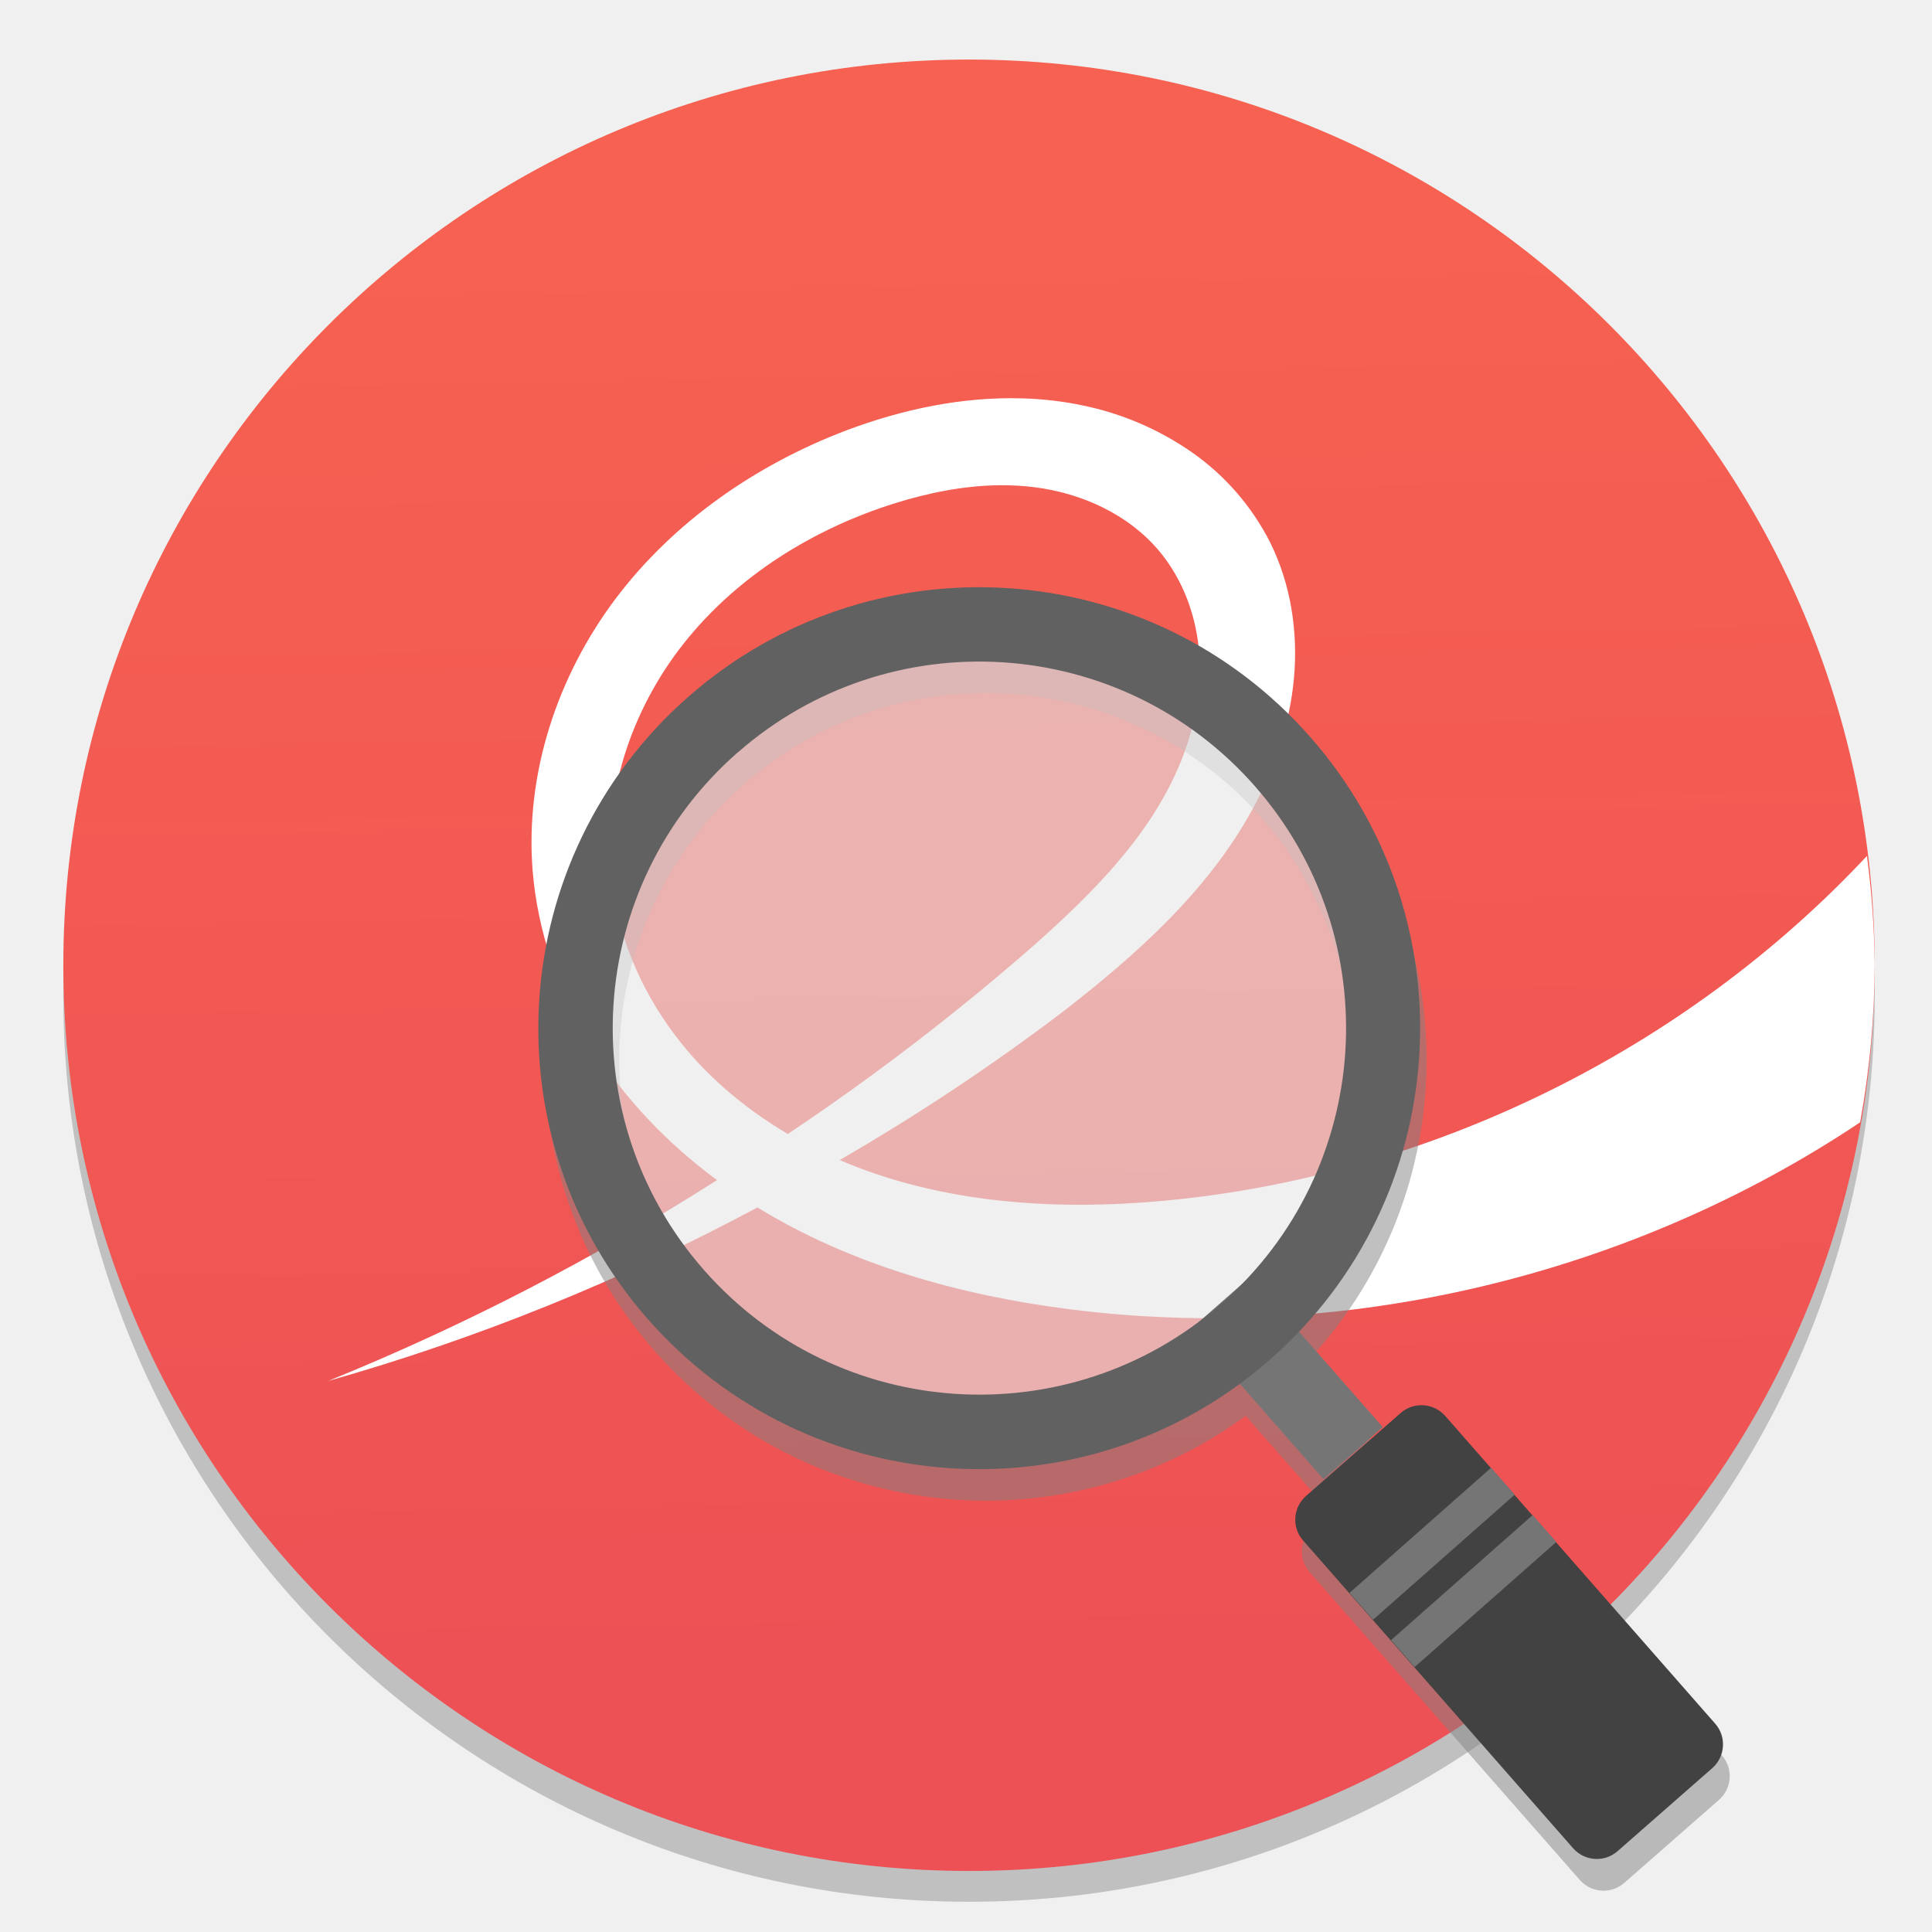
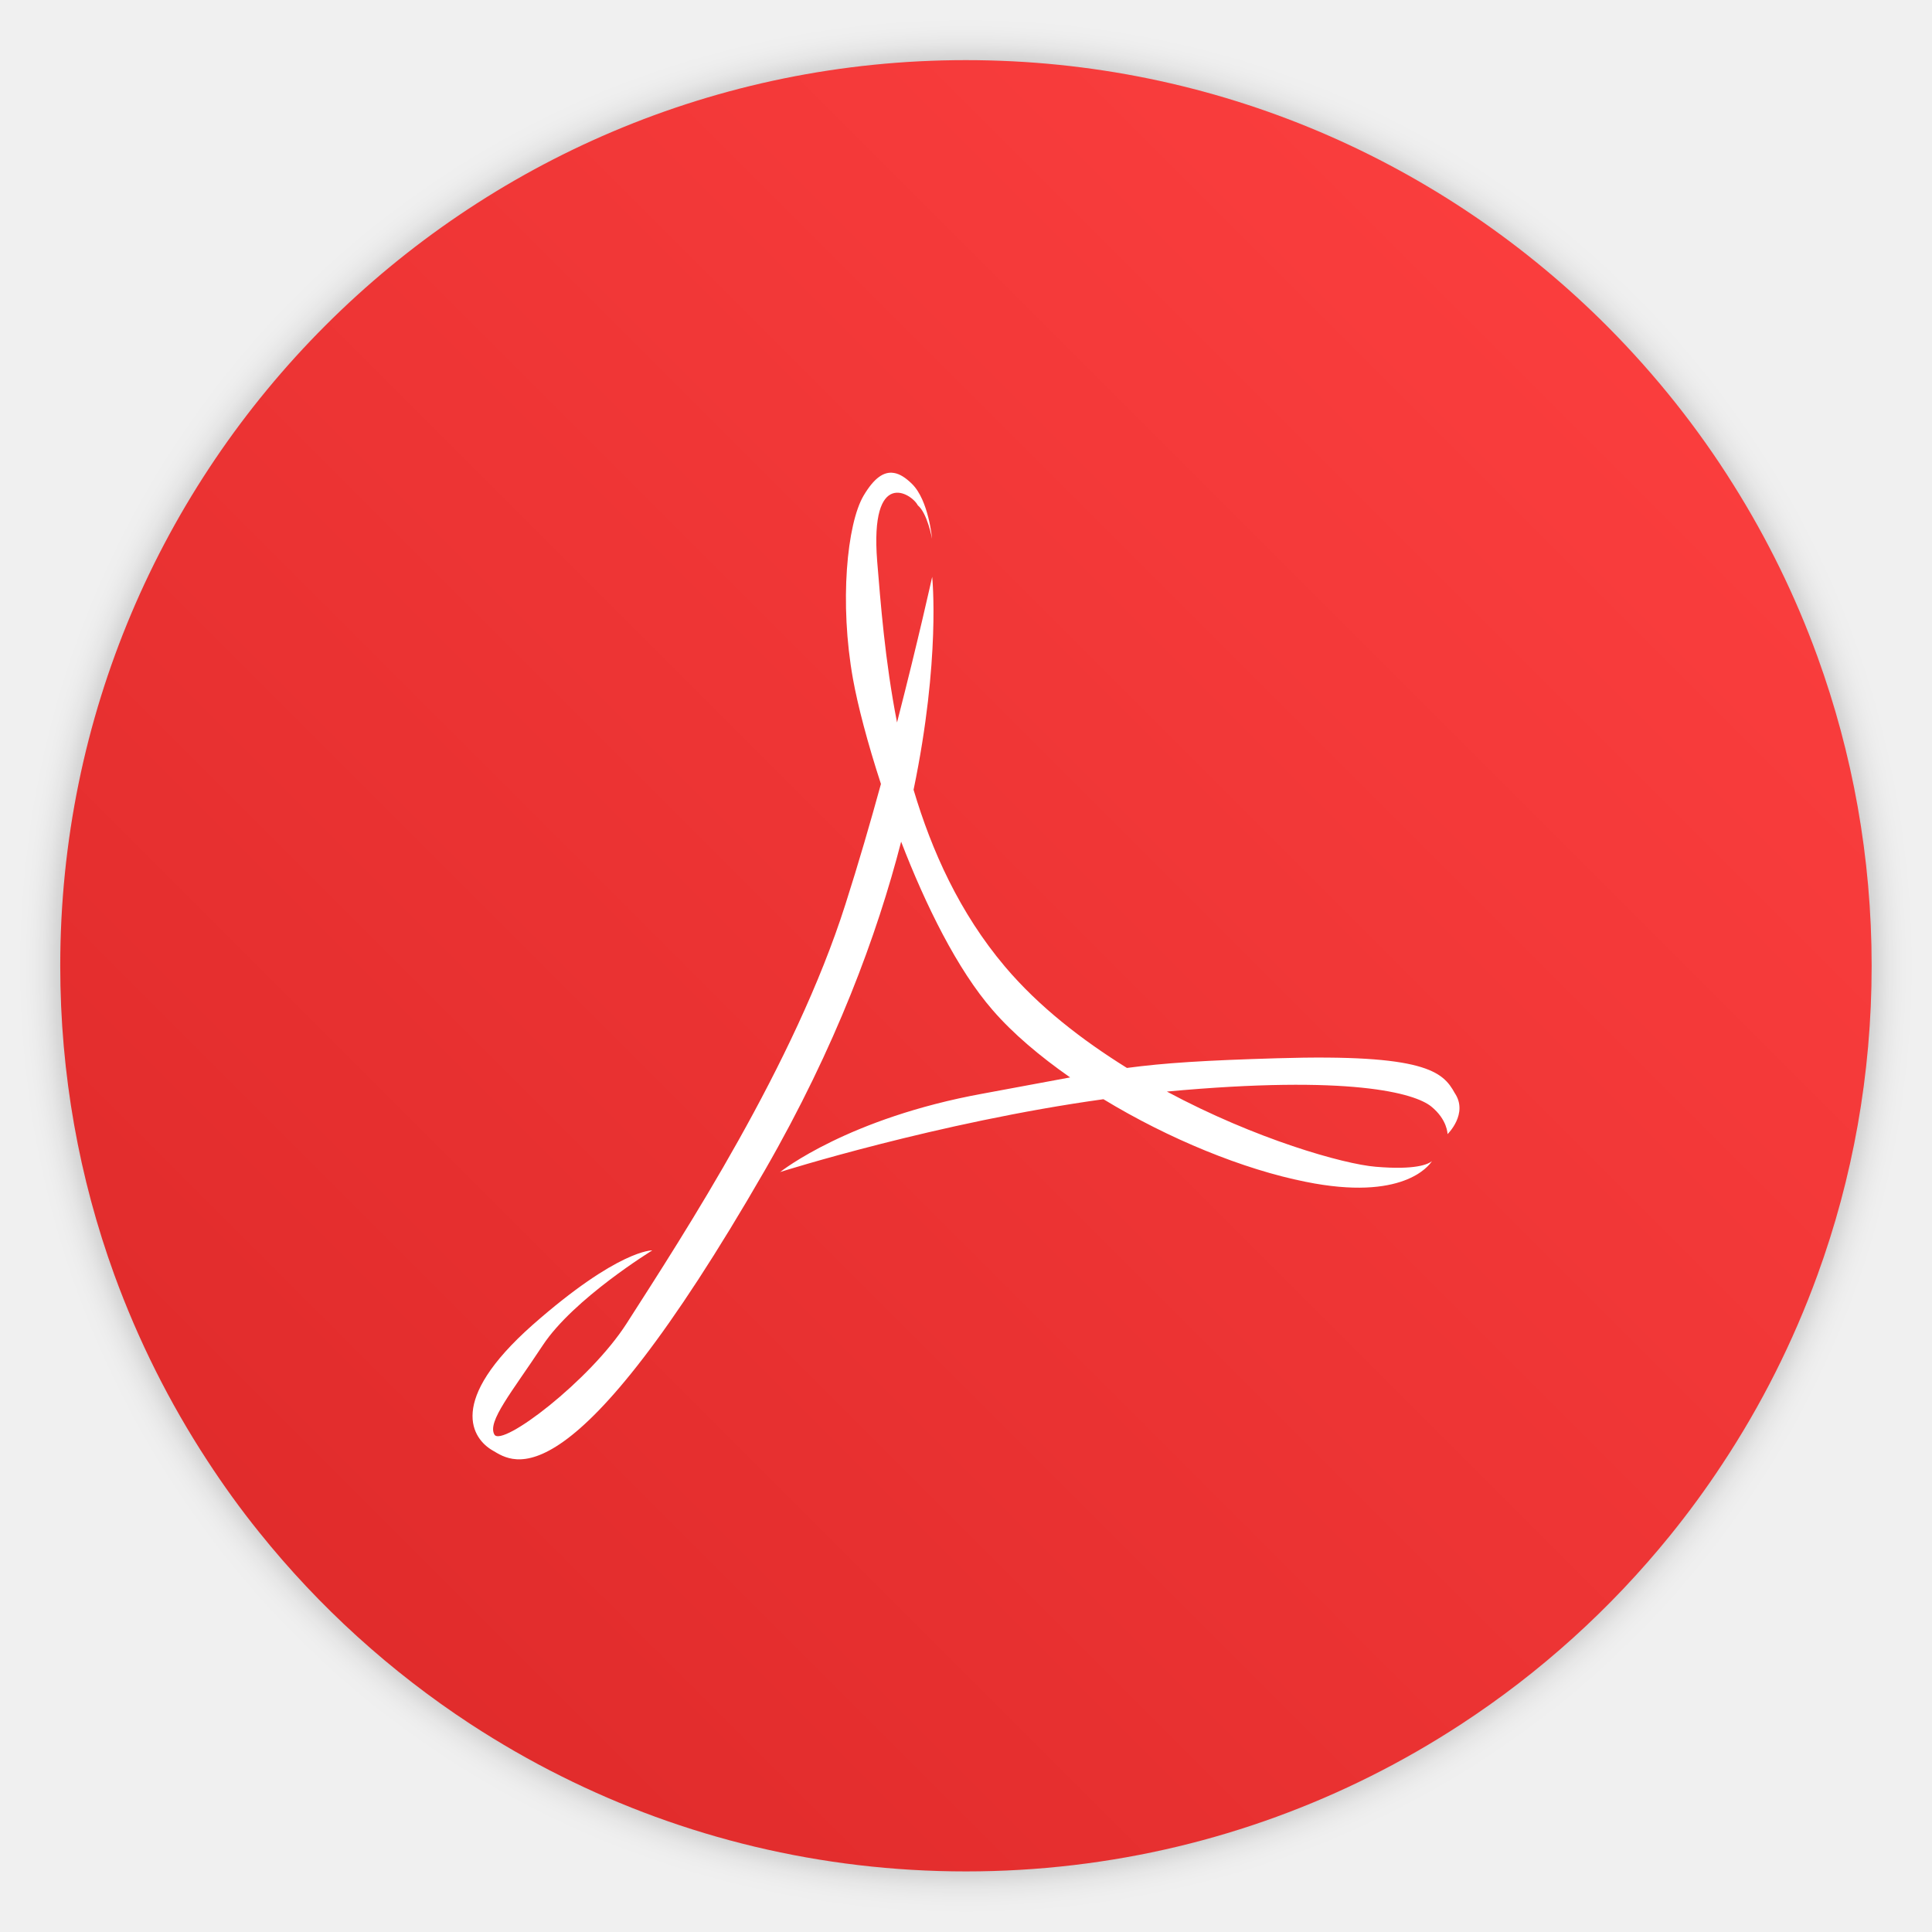
<svg xmlns="http://www.w3.org/2000/svg" width="64" height="64" version="1.1" viewBox="0 0 16.933 16.933">
  <defs>
-     <linearGradient id="a" x1="8.369" x2="8.618" y1="2.118" y2="15.36" gradientUnits="userSpaceOnUse">
-       <stop stop-color="#f66151" offset="0" />
-       <stop stop-color="#ed5055" offset="1" />
+     <filter id="filter11290" x="-.024" y="-.024" width="1.048" height="1.048" color-interpolation-filters="sRGB">
+       <feGaussianBlur stdDeviation="0.159" />
+     </filter>
+     <linearGradient id="linearGradient1005" x1=".739" x2="16.388" y1="16.296" y2=".647" gradientTransform="translate(-.035055 .00645)" gradientUnits="userSpaceOnUse">
+       <stop stop-color="#dc2828" offset="0" />
+       <stop stop-color="#ff4141" offset="1" />
    </linearGradient>
  </defs>
-   <circle cx="8.493" cy="8.73" r="7.938" opacity=".2" stroke-width=".14" />
-   <circle cx="8.493" cy="8.46" r="7.938" fill="url(#a)" style="paint-order:normal" />
-   <path transform="scale(.26458)" d="m33.879 13.197c-1.982-0.063-3.984 0.358-5.848 1.062-2.988 1.135-5.721 3.026-7.643 5.58-1.923 2.556-2.994 5.787-2.746 8.975 0.163 2.066 0.869 4.078 1.959 5.84 1.072 1.734 2.512 3.226 4.15 4.438a79.403 79.403 0 0 1-12.881 6.654 71.134 71.134 0 0 0 14.221-5.748c3.093 1.895 6.697 2.906 10.309 3.369 9.103 1.164 18.591-1.091 26.219-6.189a30.001 30.001 0 0 0 0.484-5.203 30.001 30.001 0 0 0-0.258-3.621c-6.038 6.452-14.483 10.605-23.283 11.422-3.634 0.337-7.404 0.086-10.748-1.348a71.134 71.134 0 0 0 7.348-4.877c2.444-1.889 4.814-3.996 6.305-6.701 0.746-1.353 1.256-2.847 1.397-4.385 0.139-1.538-0.104-3.122-0.793-4.504a8.12 8.12 0 0 0-2.586-2.977 9.759 9.759 0 0 0-3.637-1.557c-0.65-0.136-1.308-0.21-1.969-0.23zm-0.764 2.877c0.391-0.004 0.783 0.018 1.172 0.068 1.555 0.2 3.08 0.893 4.094 2.09 0.821 0.97 1.272 2.228 1.35 3.496 0.08 1.268-0.198 2.544-0.703 3.711-1.009 2.332-2.87 4.178-4.768 5.867a79.403 79.403 0 0 1-8.162 6.258c-1.337-0.79-2.552-1.788-3.523-2.998-1.221-1.518-2.058-3.358-2.297-5.291-0.349-2.82 0.607-5.731 2.371-7.959 1.764-2.228 4.285-3.797 6.998-4.646 1.123-0.35 2.296-0.585 3.469-0.596z" color="#000000" fill="#fff" stroke-width="1.696" />
-   <circle cx="-330.35" cy="-328.38" r="0" fill="#5e4aa6" stroke-width=".265" />
-   <g transform="matrix(1.0562 -.21394 .21394 1.0562 -62.513 -292.34)" fill="#828282" opacity=".5">
-     <path class="st0" d="m9.143 284.31c1.733 0 3.137 1.405 3.137 3.137 0 1.733-1.405 3.137-3.137 3.137s-3.137-1.405-3.137-3.137 1.405-3.137 3.137-3.137z" clip-rule="evenodd" fill-rule="evenodd" opacity=".5" stroke-width=".157" />
-     <rect class="st1" transform="rotate(-29.829)" x="-135.36" y="256.88" width=".641" height="1.629" stroke-width=".157" />
-     <g clip-rule="evenodd" fill-rule="evenodd" stroke-width=".157">
-       <path class="st2" d="m10.995 291.69 0.889-0.509c0.123-0.071 0.28-0.027 0.35 0.094l1.656 2.889c0.071 0.123 0.028 0.28-0.094 0.35l-0.889 0.509c-0.123 0.071-0.28 0.028-0.35-0.094l-1.656-2.889c-0.071-0.123-0.028-0.28 0.094-0.35z" />
-       <path class="st3" d="m12.516 291.76 0.145 0.253-1.331 0.768-0.145-0.251zm0.255 0.445-1.331 0.768 0.145 0.253 1.331-0.768z" />
-       <path class="st4" d="m7.361 284.32c1.719-0.985 3.91-0.391 4.895 1.327 0.985 1.719 0.391 3.91-1.327 4.895-1.719 0.985-3.91 0.391-4.895-1.328-0.985-1.717-0.39-3.909 1.327-4.895zm0.302 0.525c-1.428 0.819-1.923 2.641-1.103 4.069 0.819 1.428 2.641 1.923 4.071 1.104 1.428-0.819 1.923-2.641 1.103-4.071-0.82-1.428-2.643-1.921-4.071-1.103z" />
-     </g>
+   <circle cx="8.466" cy="8.466" r="7.938" filter="url(#filter11290)" opacity=".25" stroke-width=".14" />
+   <path d="m16.404 8.466c0 0.952-0.167 1.864-0.475 2.709-0.214 0.588-0.494 1.143-0.834 1.657-0.142 0.216-0.295 0.425-0.457 0.625-0.52 0.642-1.137 1.201-1.831 1.654-0.255 0.167-0.521 0.32-0.795 0.457-1.067 0.534-2.271 0.834-3.546 0.834s-2.479-0.3-3.546-0.834c-0.275-0.137-0.54-0.29-0.796-0.457-0.702-0.46-1.327-1.027-1.851-1.68-0.163-0.202-0.315-0.413-0.457-0.631-0.33-0.505-0.604-1.051-0.814-1.627-0.307-0.845-0.474-1.757-0.474-2.708 0-4.384 3.554-7.938 7.938-7.938 2.2 0 4.192 0.895 5.63 2.342 0.414 0.417 0.783 0.879 1.096 1.379 0.296 0.471 0.544 0.976 0.737 1.507 0.307 0.846 0.475 1.758 0.475 2.709z" fill="url(#linearGradient1005)" stroke-width=".031" />
+   <g transform="translate(-.0272 .0065001)" fill="#5e4aa6" stroke-width=".265">
+     <circle cx="-330.35" cy="-328.38" r="0" />
+     <circle cx="-312.11" cy="-326.25" r="0" />
+     <circle cx="-306.02" cy="-333.07" r="0" />
+     <circle cx="-308.84" cy="-326.01" r="0" />
+     <circle cx="-279" cy="-327.65" r="0" />
+     <circle cx="11.912" cy="7.171" r="0" fill-rule="evenodd" />
  </g>
-   <path class="st0" d="m7.913 5.718c1.83-0.371 3.614 0.812 3.985 2.642 0.371 1.83-0.812 3.614-2.642 3.985-1.83 0.371-3.614-0.812-3.985-2.642-0.371-1.83 0.812-3.614 2.642-3.985z" clip-rule="evenodd" fill="#fff" fill-rule="evenodd" opacity=".5" stroke-width=".169" />
-   <rect class="st1" transform="rotate(-41.279)" x=".165" y="15.639" width=".691" height="1.756" fill="#757575" stroke-width=".169" />
-   <g transform="matrix(1.0776 0 0 1.0776 .93406 -300.89)" clip-rule="evenodd" fill-rule="evenodd" stroke-width=".157">
-     <path class="st2" d="m9.755 291.39 0.77-0.675c0.106-0.094 0.269-0.082 0.362 0.023l2.196 2.503c0.094 0.106 0.083 0.268-0.023 0.362l-0.77 0.675c-0.106 0.094-0.268 0.083-0.362-0.023l-2.196-2.503c-0.094-0.106-0.083-0.268 0.023-0.362z" fill="#424242" />
-     <path class="st3" d="m11.261 291.16 0.192 0.219-1.152 1.017-0.192-0.218zm0.338 0.385-1.152 1.017 0.192 0.219 1.152-1.017z" fill="#757575" />
-     <path class="st4" d="m4.731 284.89c1.489-1.307 3.755-1.16 5.061 0.329 1.307 1.489 1.16 3.755-0.329 5.061-1.489 1.307-3.755 1.16-5.061-0.329-1.306-1.487-1.158-3.754 0.329-5.061zm0.4 0.454c-1.237 1.086-1.36 2.97-0.273 4.207 1.086 1.237 2.97 1.36 4.209 0.274 1.237-1.086 1.36-2.97 0.273-4.208-1.087-1.237-2.971-1.359-4.208-0.273z" fill="#616161" />
-   </g>
+   <path d="m7.833 4.145c-0.087-0.014-0.172 0.044-0.264 0.199-0.146 0.247-0.213 0.94-0.093 1.607 0.041 0.228 0.127 0.559 0.245 0.92-0.093 0.339-0.197 0.697-0.311 1.054-0.448 1.408-1.411 2.883-1.919 3.676-0.321 0.5-1.093 1.087-1.158 0.972-0.064-0.114 0.153-0.371 0.424-0.782 0.27-0.409 0.96-0.832 0.96-0.832s-0.295-0.011-1.05 0.654c-0.755 0.669-0.527 0.999-0.347 1.101 0.179 0.104 0.68 0.5 2.384-2.458 0.622-1.081 0.984-2.064 1.194-2.879 0.215 0.558 0.493 1.121 0.802 1.476 0.18 0.208 0.416 0.406 0.679 0.59-0.207 0.038-0.444 0.083-0.765 0.142-1.177 0.214-1.763 0.677-1.776 0.687 0.009-0.003 1.379-0.436 2.833-0.638 0.572 0.348 1.229 0.616 1.773 0.724 0.848 0.172 1.079-0.139 1.106-0.181-0.033 0.027-0.143 0.079-0.493 0.049-0.281-0.023-1.051-0.241-1.83-0.659 1.614-0.149 2.172 0.015 2.316 0.13 0.144 0.116 0.144 0.243 0.144 0.243s0.185-0.179 0.063-0.36c-0.103-0.188-0.261-0.344-1.555-0.305-0.642 0.019-0.987 0.041-1.318 0.085-0.392-0.244-0.77-0.535-1.068-0.887-0.399-0.472-0.643-1.016-0.802-1.551 0.238-1.148 0.164-1.859 0.163-1.866 0 0-0.121 0.55-0.308 1.276-0.107-0.548-0.144-1.054-0.174-1.413-0.065-0.824 0.303-0.595 0.356-0.49 0.084 0.068 0.125 0.293 0.125 0.293s-0.029-0.337-0.176-0.481c-0.055-0.054-0.107-0.088-0.159-0.096zm-0.995 6.127c-3.27e-5 1e-5 -0.004 0.001-0.004 0.001l-0.001 0.002s0.005-0.004 0.005-0.004z" fill="#fff" stroke-width="1.089" />
</svg>
